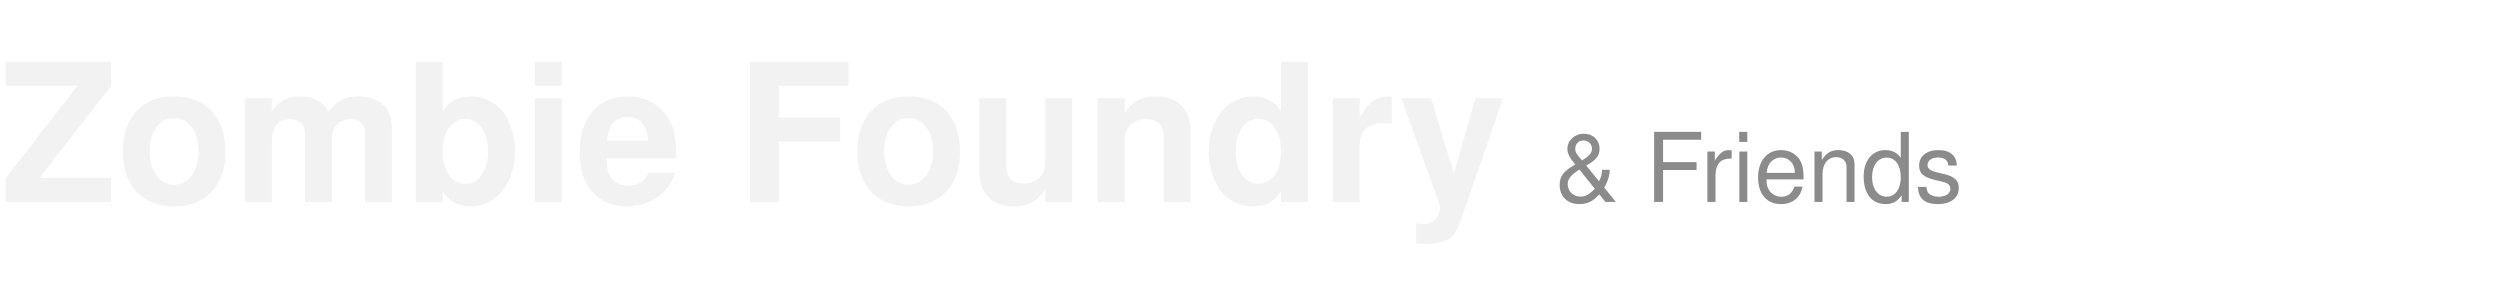
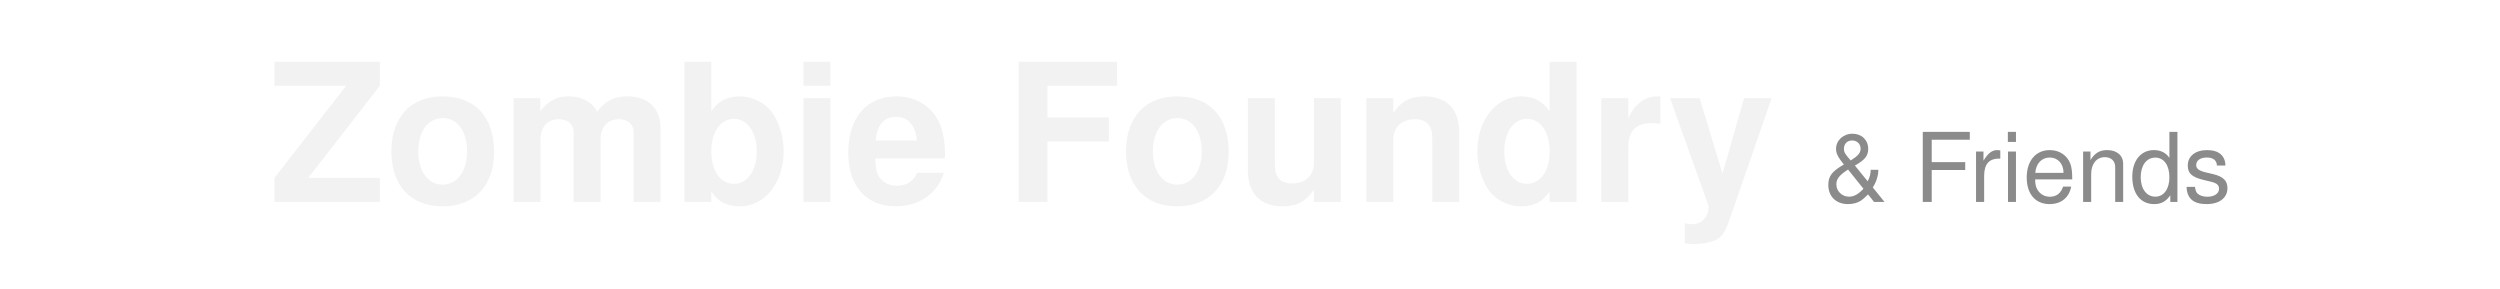
<svg xmlns="http://www.w3.org/2000/svg" width="520" height="60" viewBox="0 0 520 60">
-   <text x="0" y="42" font-family="Helvetica, Arial, sans-serif" font-weight="700" font-size="40" fill="#f2f2f2">Zombie Foundry<tspan font-weight="400" font-size="20" fill="#8b8b8b" dx="10">&amp; Friends</tspan>
+   <text x="260" y="42" text-anchor="middle" font-family="Helvetica, Arial, sans-serif" font-weight="700" font-size="40" fill="#f2f2f2">Zombie Foundry<tspan font-weight="400" font-size="20" fill="#8b8b8b" dx="10">&amp; Friends</tspan>
  </text>
</svg>
